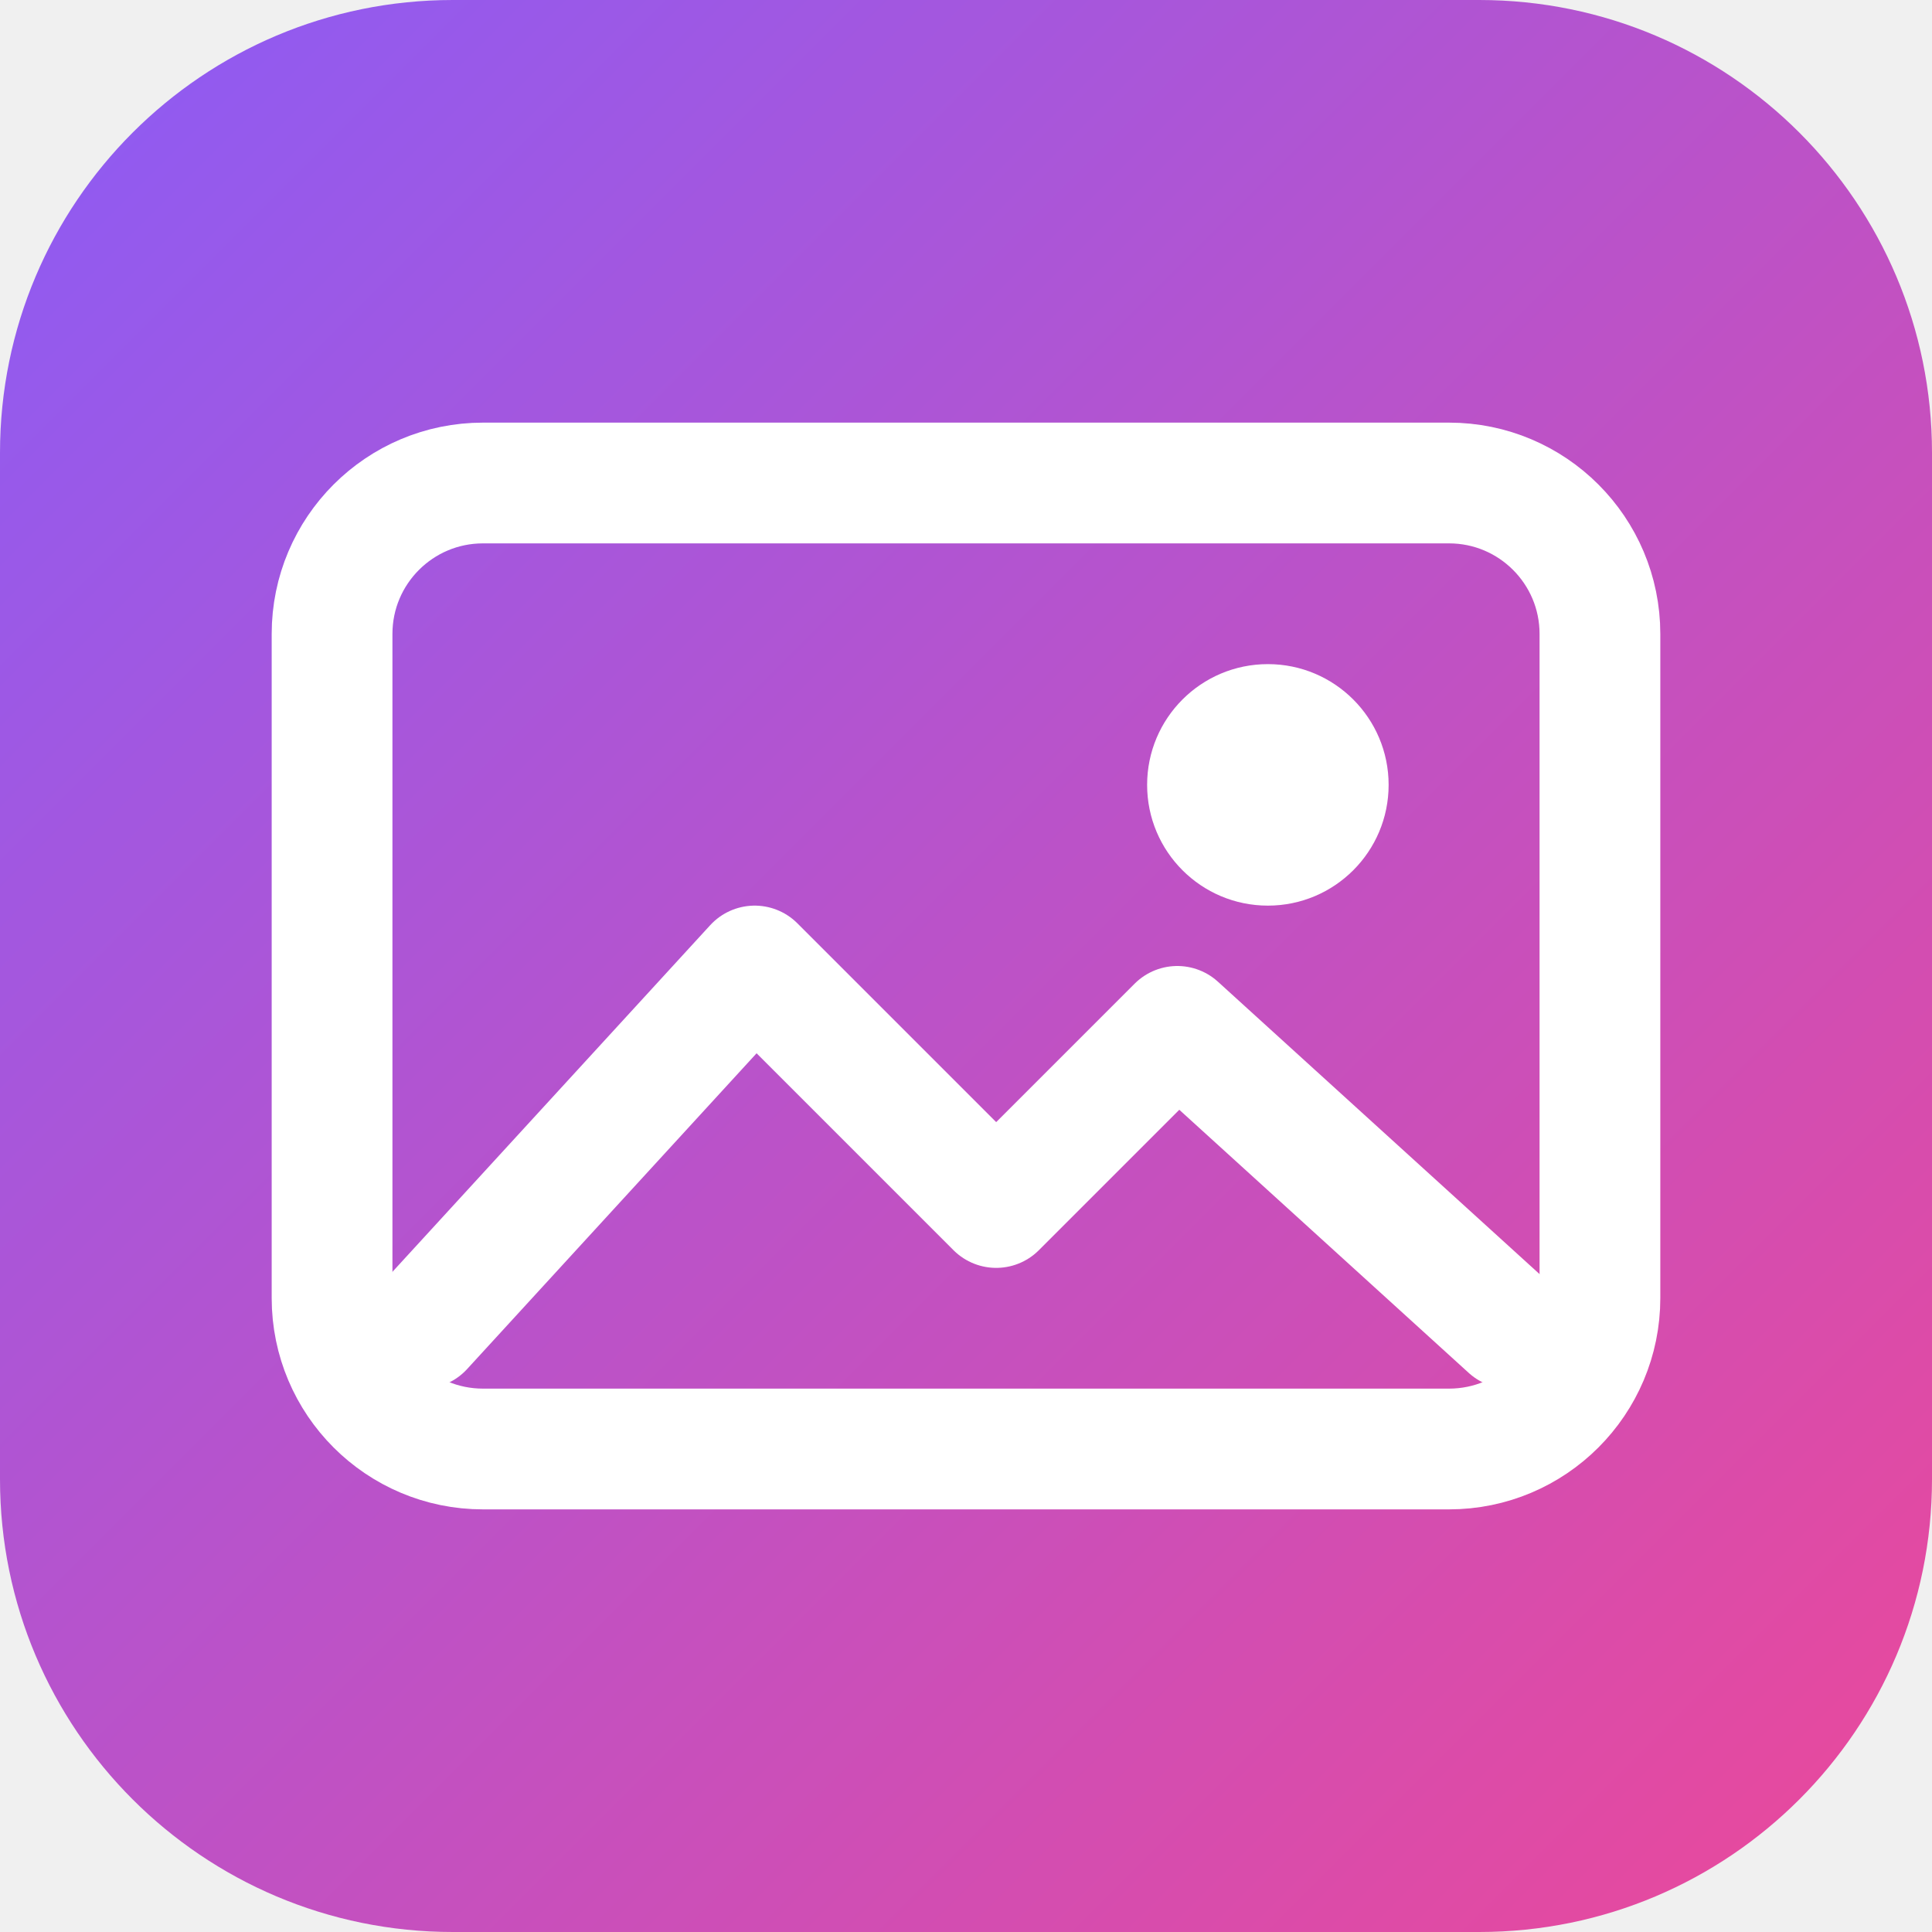
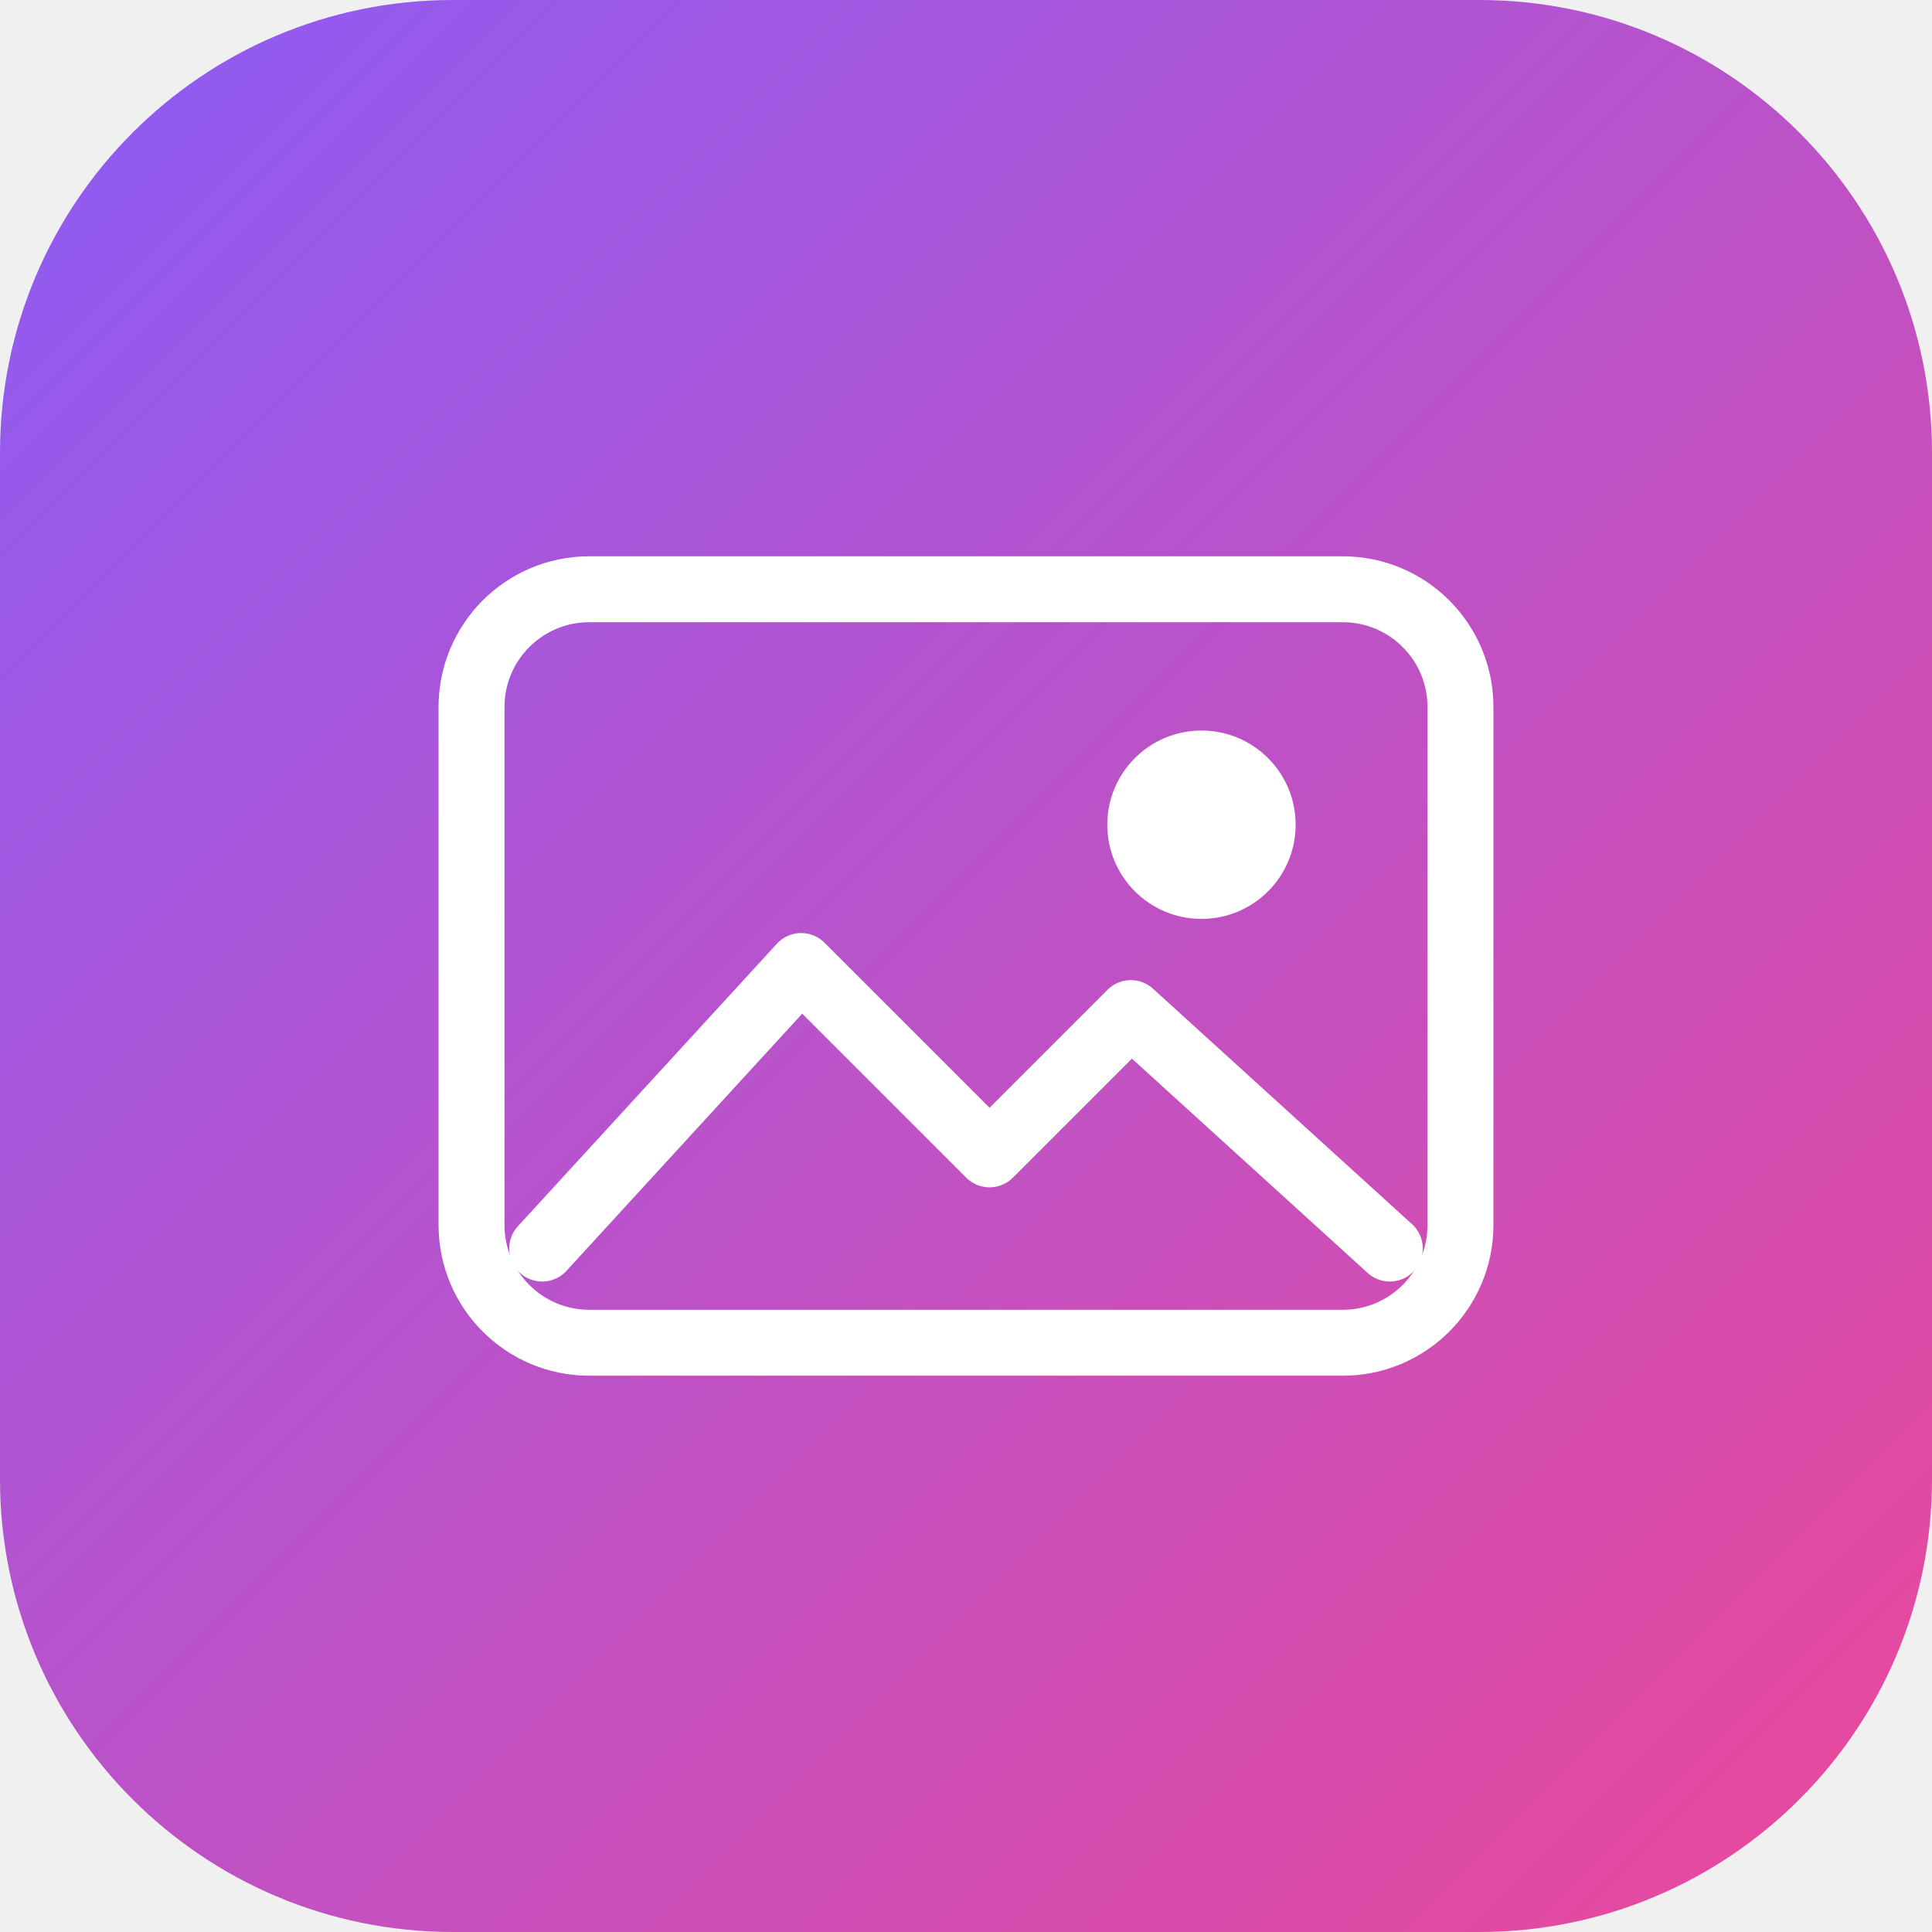
<svg xmlns="http://www.w3.org/2000/svg" viewBox="0 0 64 64">
  <defs>
    <linearGradient id="g" x1="0" y1="0" x2="1" y2="1">
      <stop offset="0" stop-color="#8b5cf6" />
      <stop offset="1" stop-color="#ec4899" />
    </linearGradient>
  </defs>
  <rect width="64" height="64" rx="15" fill="url(#g)" />
-   <rect x="11" y="16" width="42" height="32" rx="5" fill="none" stroke="#fff" stroke-width="4" />
-   <path d="M14 44l11-12 8 8 6-6 11 10" fill="none" stroke="#fff" stroke-width="4" stroke-linecap="round" stroke-linejoin="round" />
-   <circle cx="42" cy="26" r="4" fill="#fff" />
+   <g transform="translate(32 32) scale(.78) translate(-32 -32)">
+     <rect x="11" y="16" width="42" height="32" rx="5" fill="none" stroke="#fff" stroke-width="2.8" />
+     <path d="M14 44l11-12 8 8 6-6 11 10" fill="none" stroke="#fff" stroke-width="2.8" stroke-linecap="round" stroke-linejoin="round" />
+     <circle cx="42" cy="26" r="4" fill="#fff" />
+   </g>
</svg>
